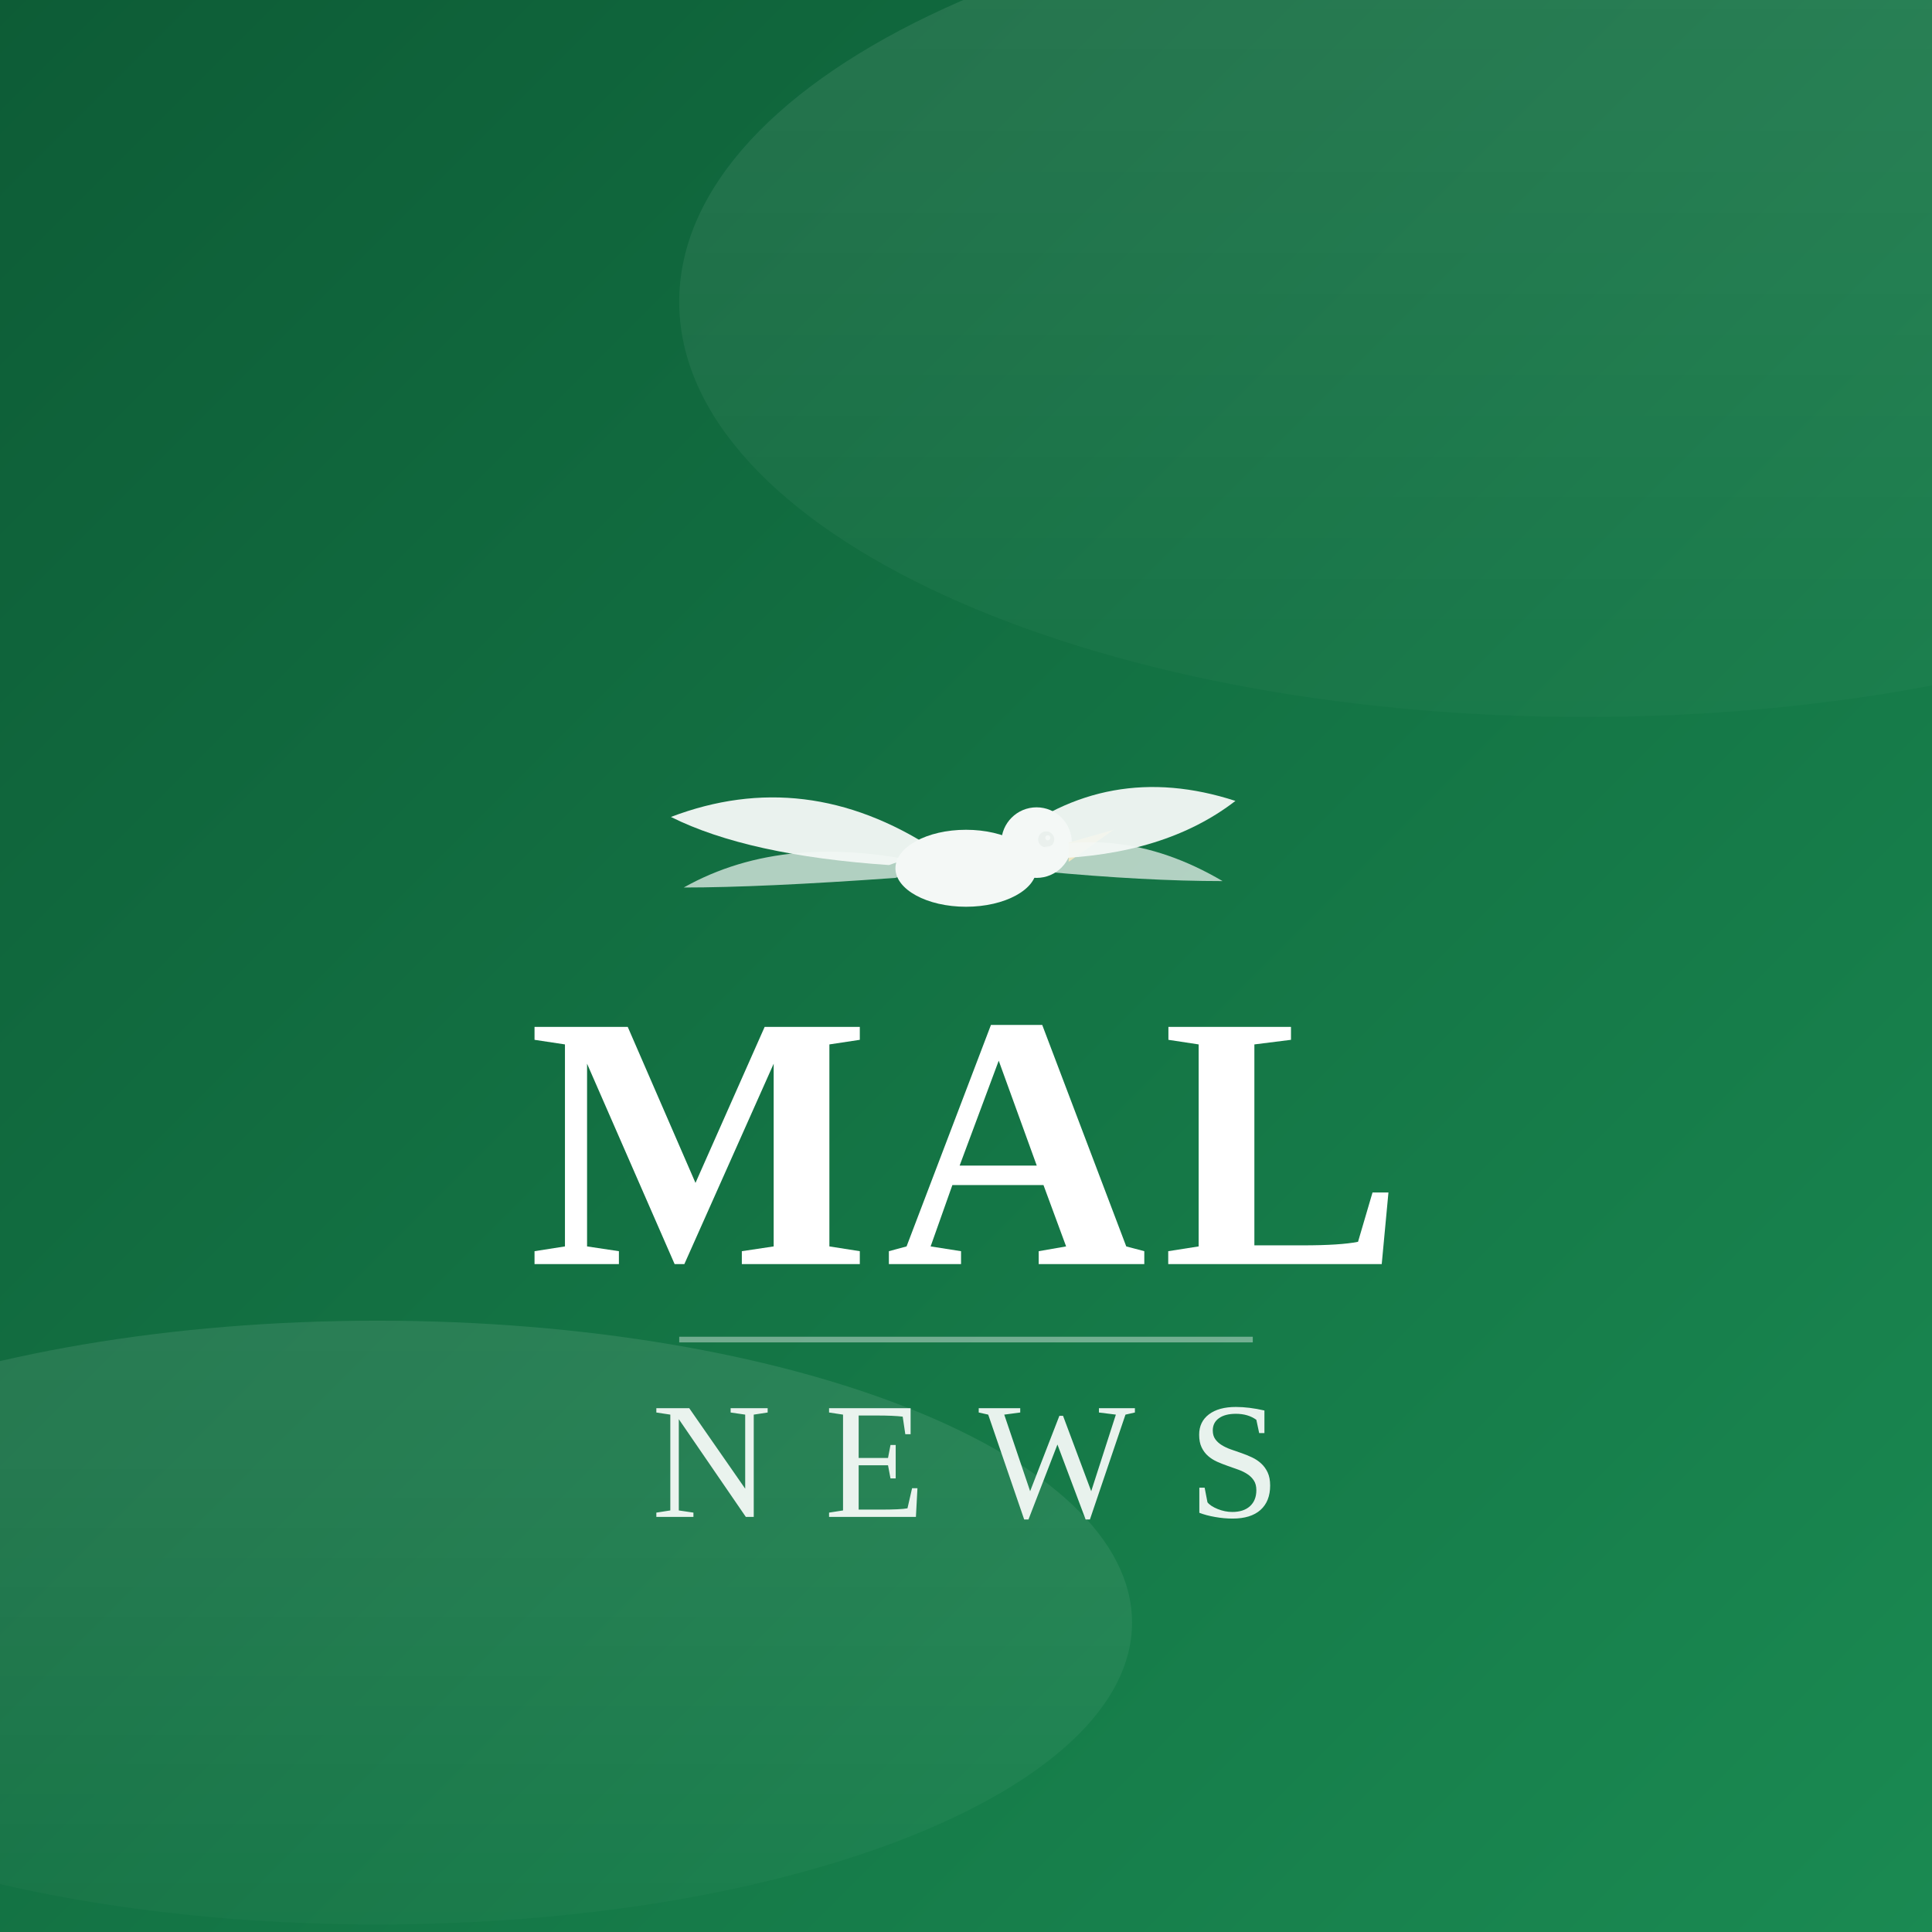
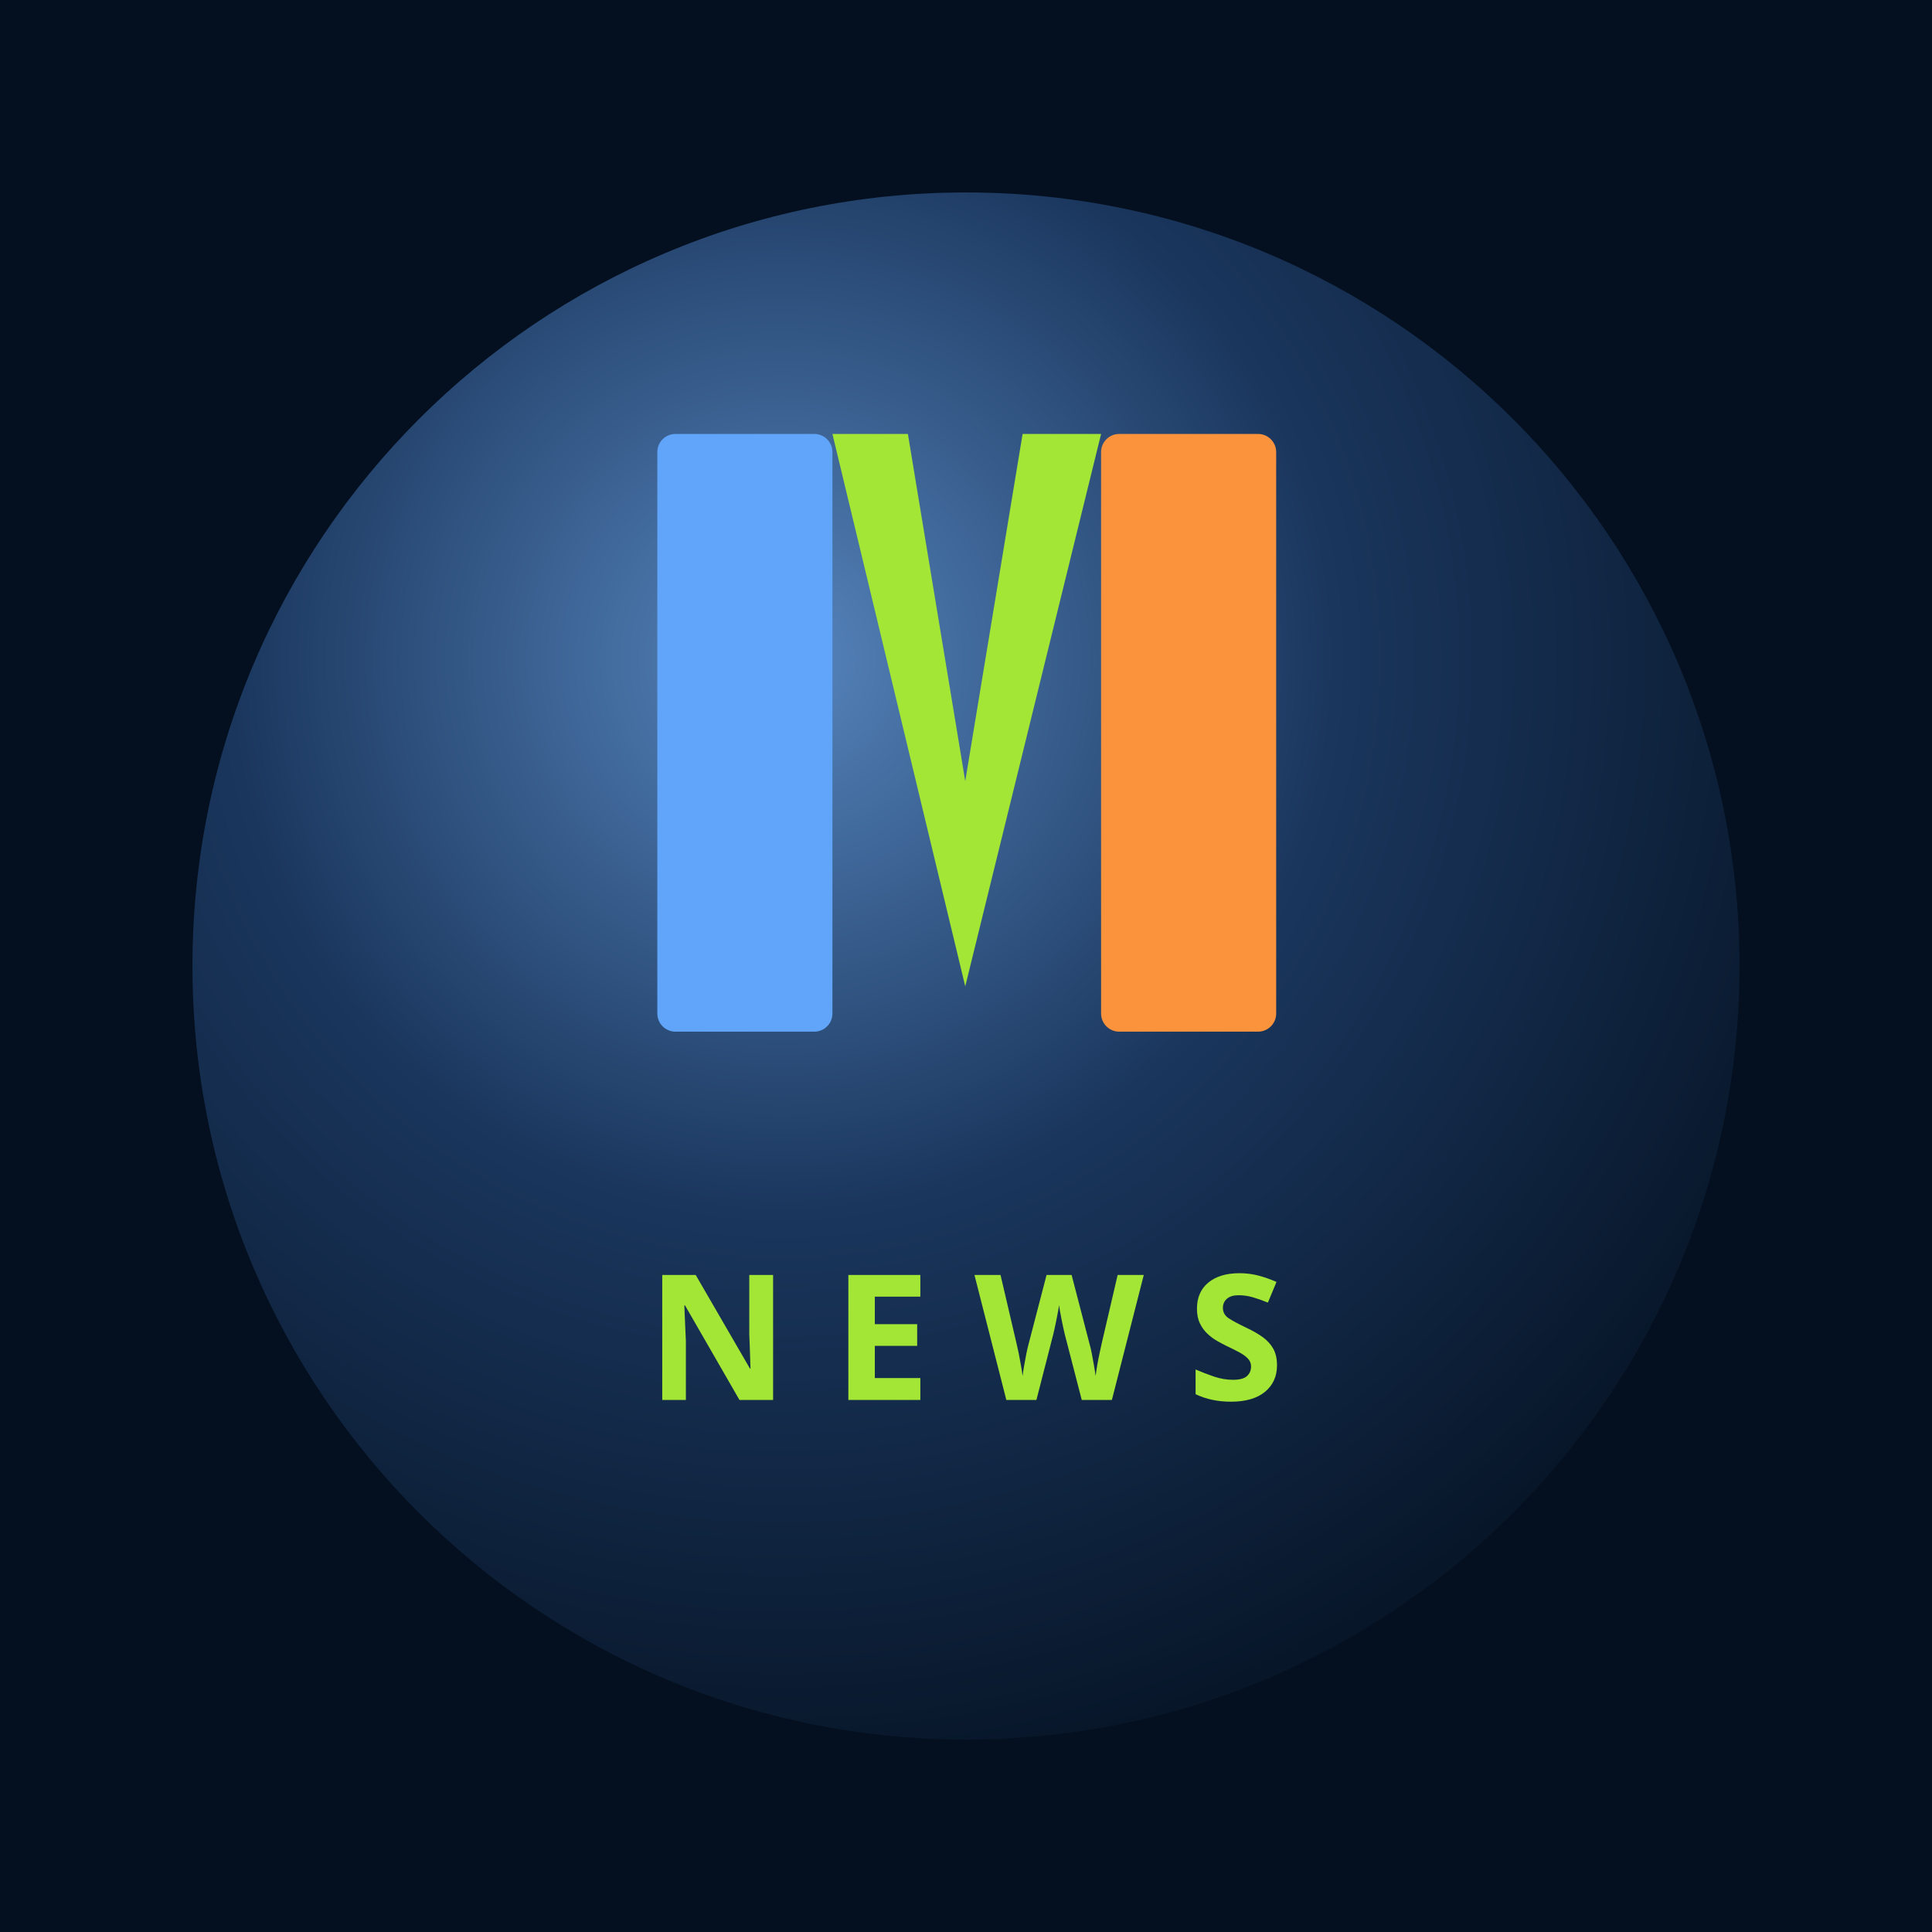
<svg xmlns="http://www.w3.org/2000/svg" viewBox="0 0 512 512" width="512" height="512">
  <defs>
-     <linearGradient id="bg" x1="0%" y1="0%" x2="100%" y2="100%">
-       <stop offset="0%" stop-color="#0d5c36" />
-       <stop offset="100%" stop-color="#1a8a52" />
-     </linearGradient>
-     <linearGradient id="wave" x1="0%" y1="0%" x2="0%" y2="100%">
-       <stop offset="0%" stop-color="#ffffff" stop-opacity="0.10" />
-       <stop offset="100%" stop-color="#ffffff" stop-opacity="0.02" />
-     </linearGradient>
+     <radialGradient id="bg" cx="38%" cy="30%" r="80%">
+       <stop offset="0%" stop-color="#5685BD" />
+       <stop offset="45%" stop-color="#1A365D" />
+       <stop offset="100%" stop-color="#04101F" />
+     </radialGradient>
  </defs>
-   <rect width="512" height="512" fill="url(#bg)" />
-   <ellipse cx="420" cy="80" rx="240" ry="110" fill="url(#wave)" />
-   <ellipse cx="100" cy="430" rx="200" ry="80" fill="url(#wave)" />
-   <g transform="translate(0, 30)">
-     <g transform="translate(256, 195) scale(0.85)" opacity="0.95">
-       <ellipse cx="0" cy="6" rx="22" ry="12" fill="white" />
-       <circle cx="22" cy="-2" r="11" fill="white" />
-       <polygon points="32,-2 46,-6 32,4" fill="#f0c040" />
-       <circle cx="25" cy="-3" r="2.5" fill="#0d5c36" />
-       <circle cx="25.5" cy="-3.5" r="0.8" fill="white" />
-       <path d="M -10,0 Q -50,-26 -92,-10 Q -68,2 -24,5 Z" fill="white" opacity="0.95" />
-       <path d="M -10,5 Q -56,-6 -88,12 Q -64,12 -22,9 Z" fill="rgba(255,255,255,0.7)" />
-       <path d="M 12,-2 Q 44,-28 84,-15 Q 62,2 26,3 Z" fill="white" opacity="0.95" />
-       <path d="M 12,3 Q 46,-10 80,10 Q 56,10 24,7 Z" fill="rgba(255,255,255,0.7)" />
-     </g>
-     <text x="256" y="305" font-family="Georgia, 'Times New Roman', serif" font-size="96" font-weight="700" fill="white" text-anchor="middle" letter-spacing="4">MAL</text>
-     <line x1="180" y1="325" x2="332" y2="325" stroke="rgba(255,255,255,0.4)" stroke-width="1.5" />
-     <text x="256" y="372" font-family="Georgia, 'Times New Roman', serif" font-size="44" font-weight="400" fill="rgba(255,255,255,0.9)" text-anchor="middle" letter-spacing="14">NEWS</text>
+   <rect width="512" height="512" fill="#04101F" />
+   <circle cx="256" cy="256" r="205" fill="url(#bg)" />
+   <g transform="translate(51, 51) scale(0.8)">
+     <rect x="154" y="80" width="58" height="198" rx="6" fill="#60A5FA" />
+     <polygon points="212,80 256,263 301,80 275,80 256,195 237,80" fill="#A3E635" />
+     <rect x="301" y="80" width="58" height="198" rx="6" fill="#FB923C" />
+     <text x="256" y="400" text-anchor="middle" font-family="Verdana, Geneva, sans-serif" font-weight="800" font-size="58" fill="#A3E635" letter-spacing="0.25em">NEWS</text>
  </g>
</svg>
